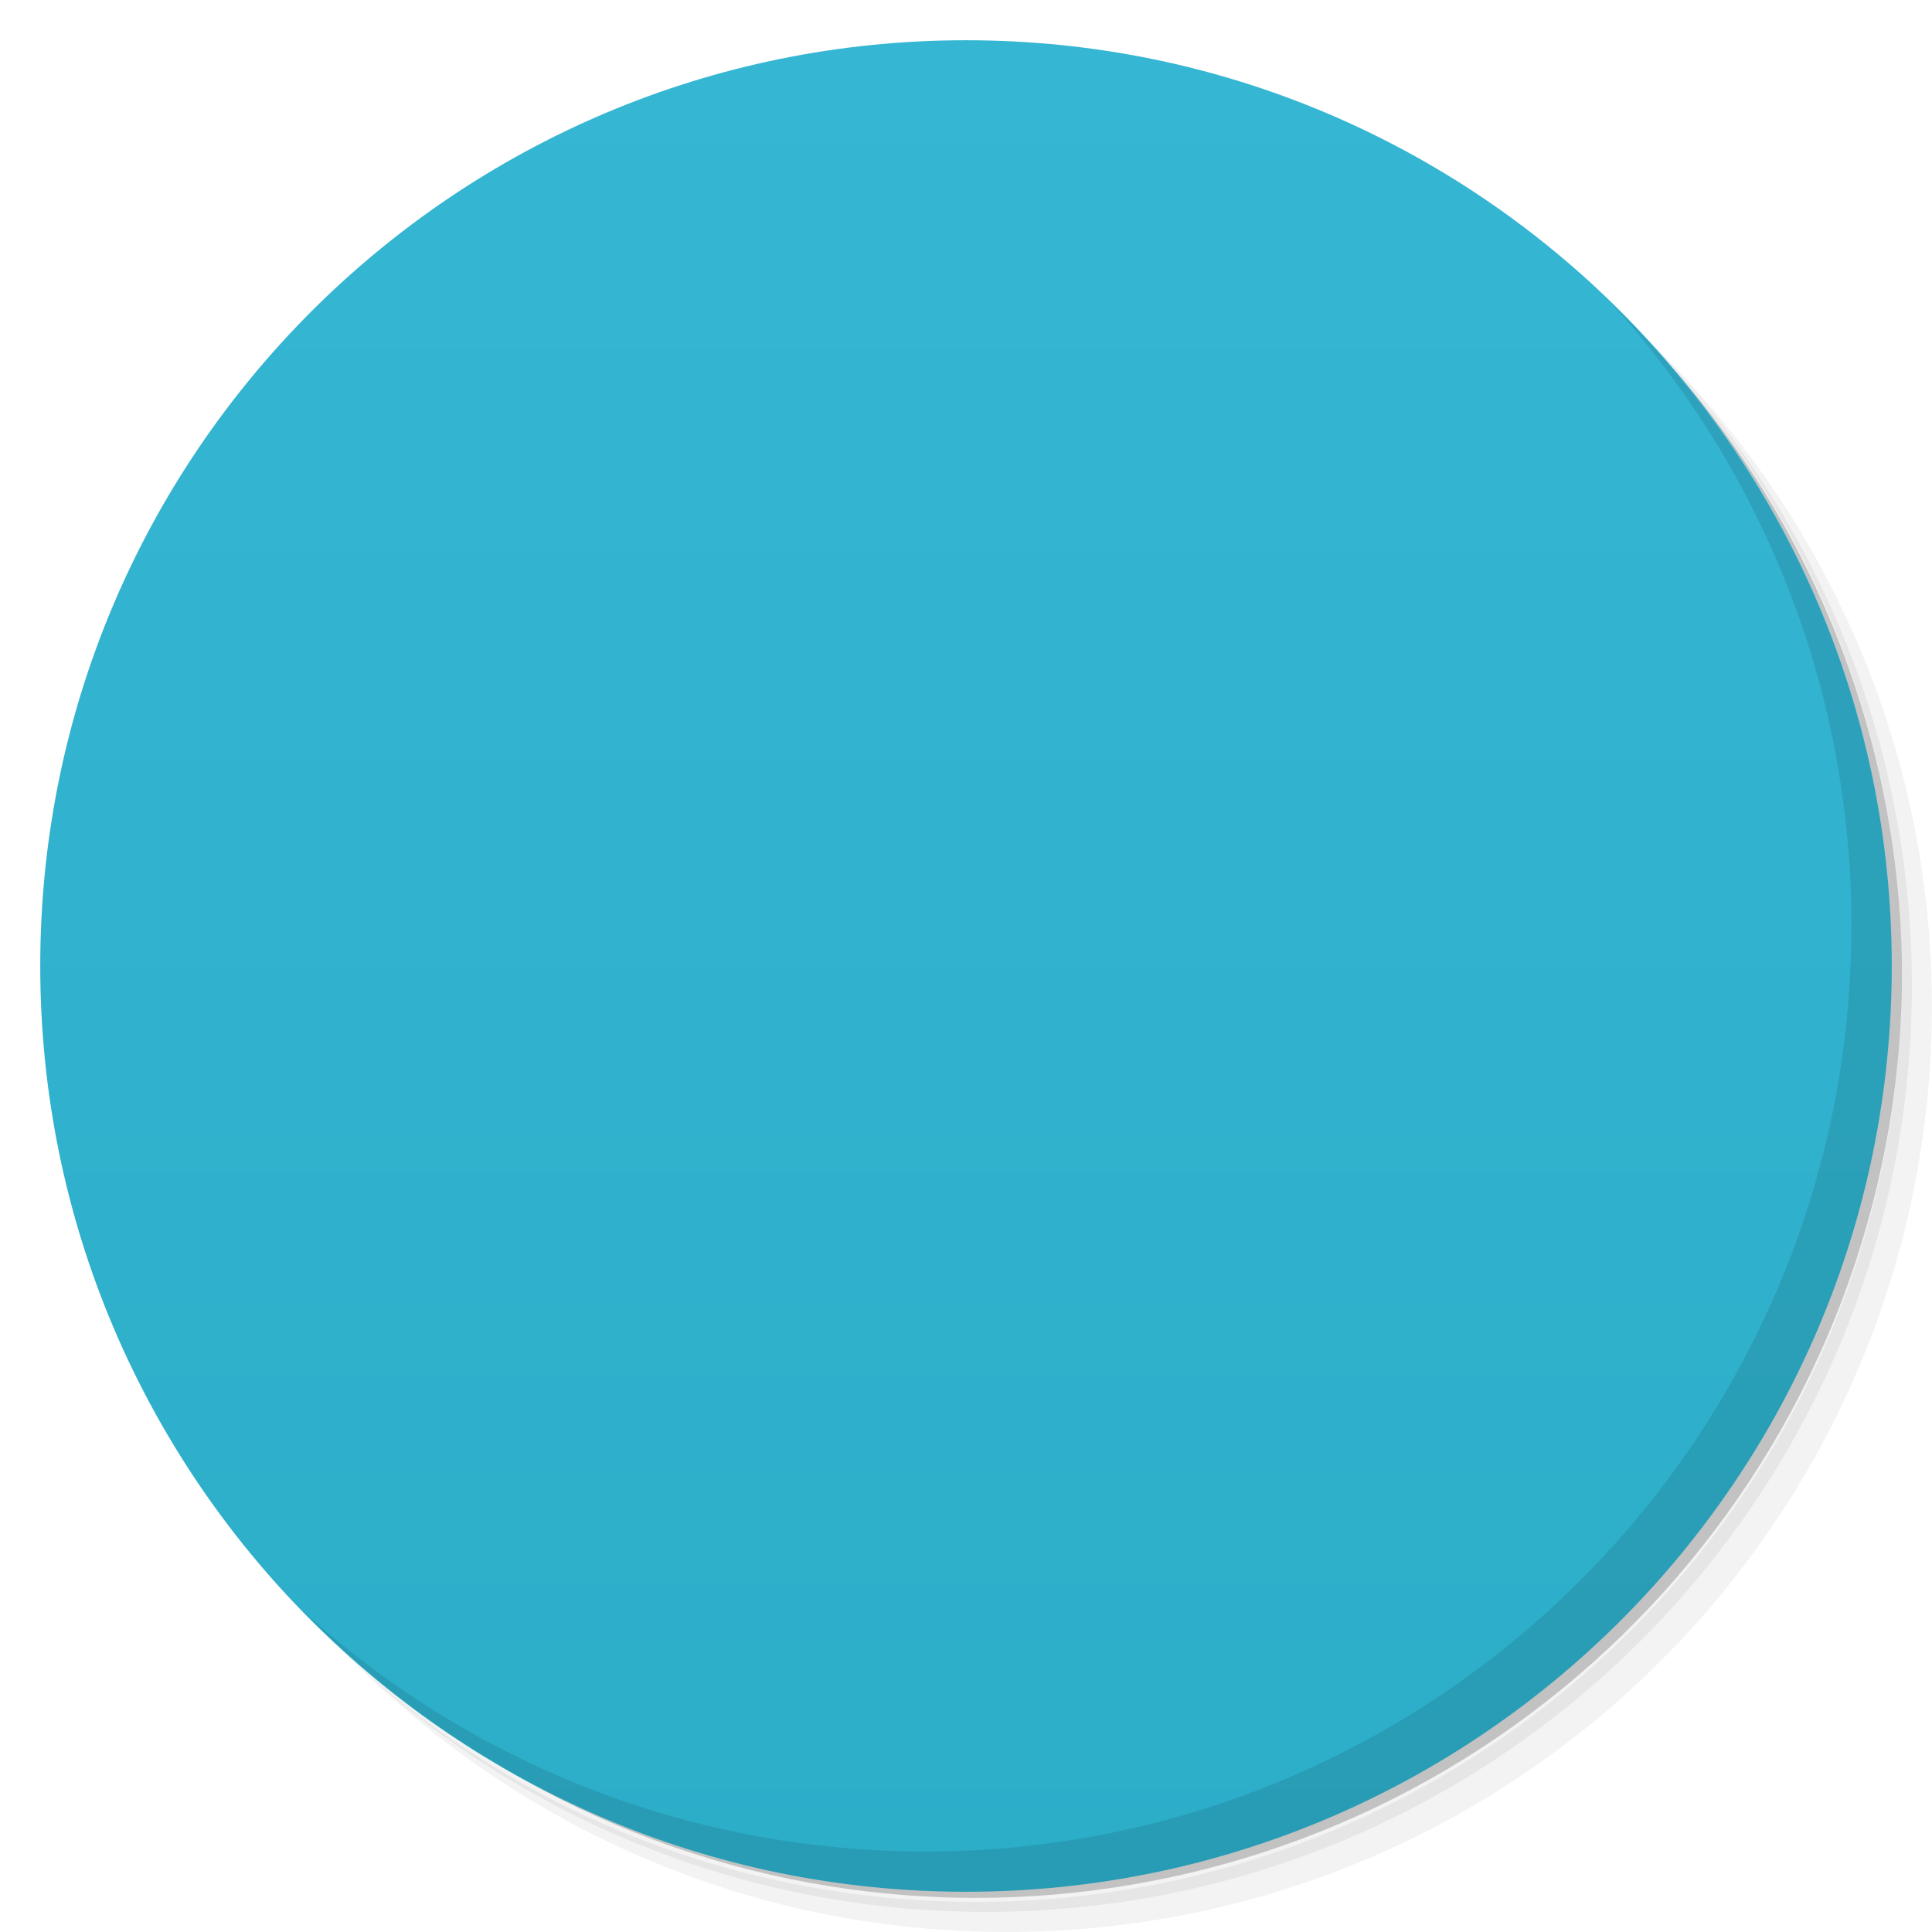
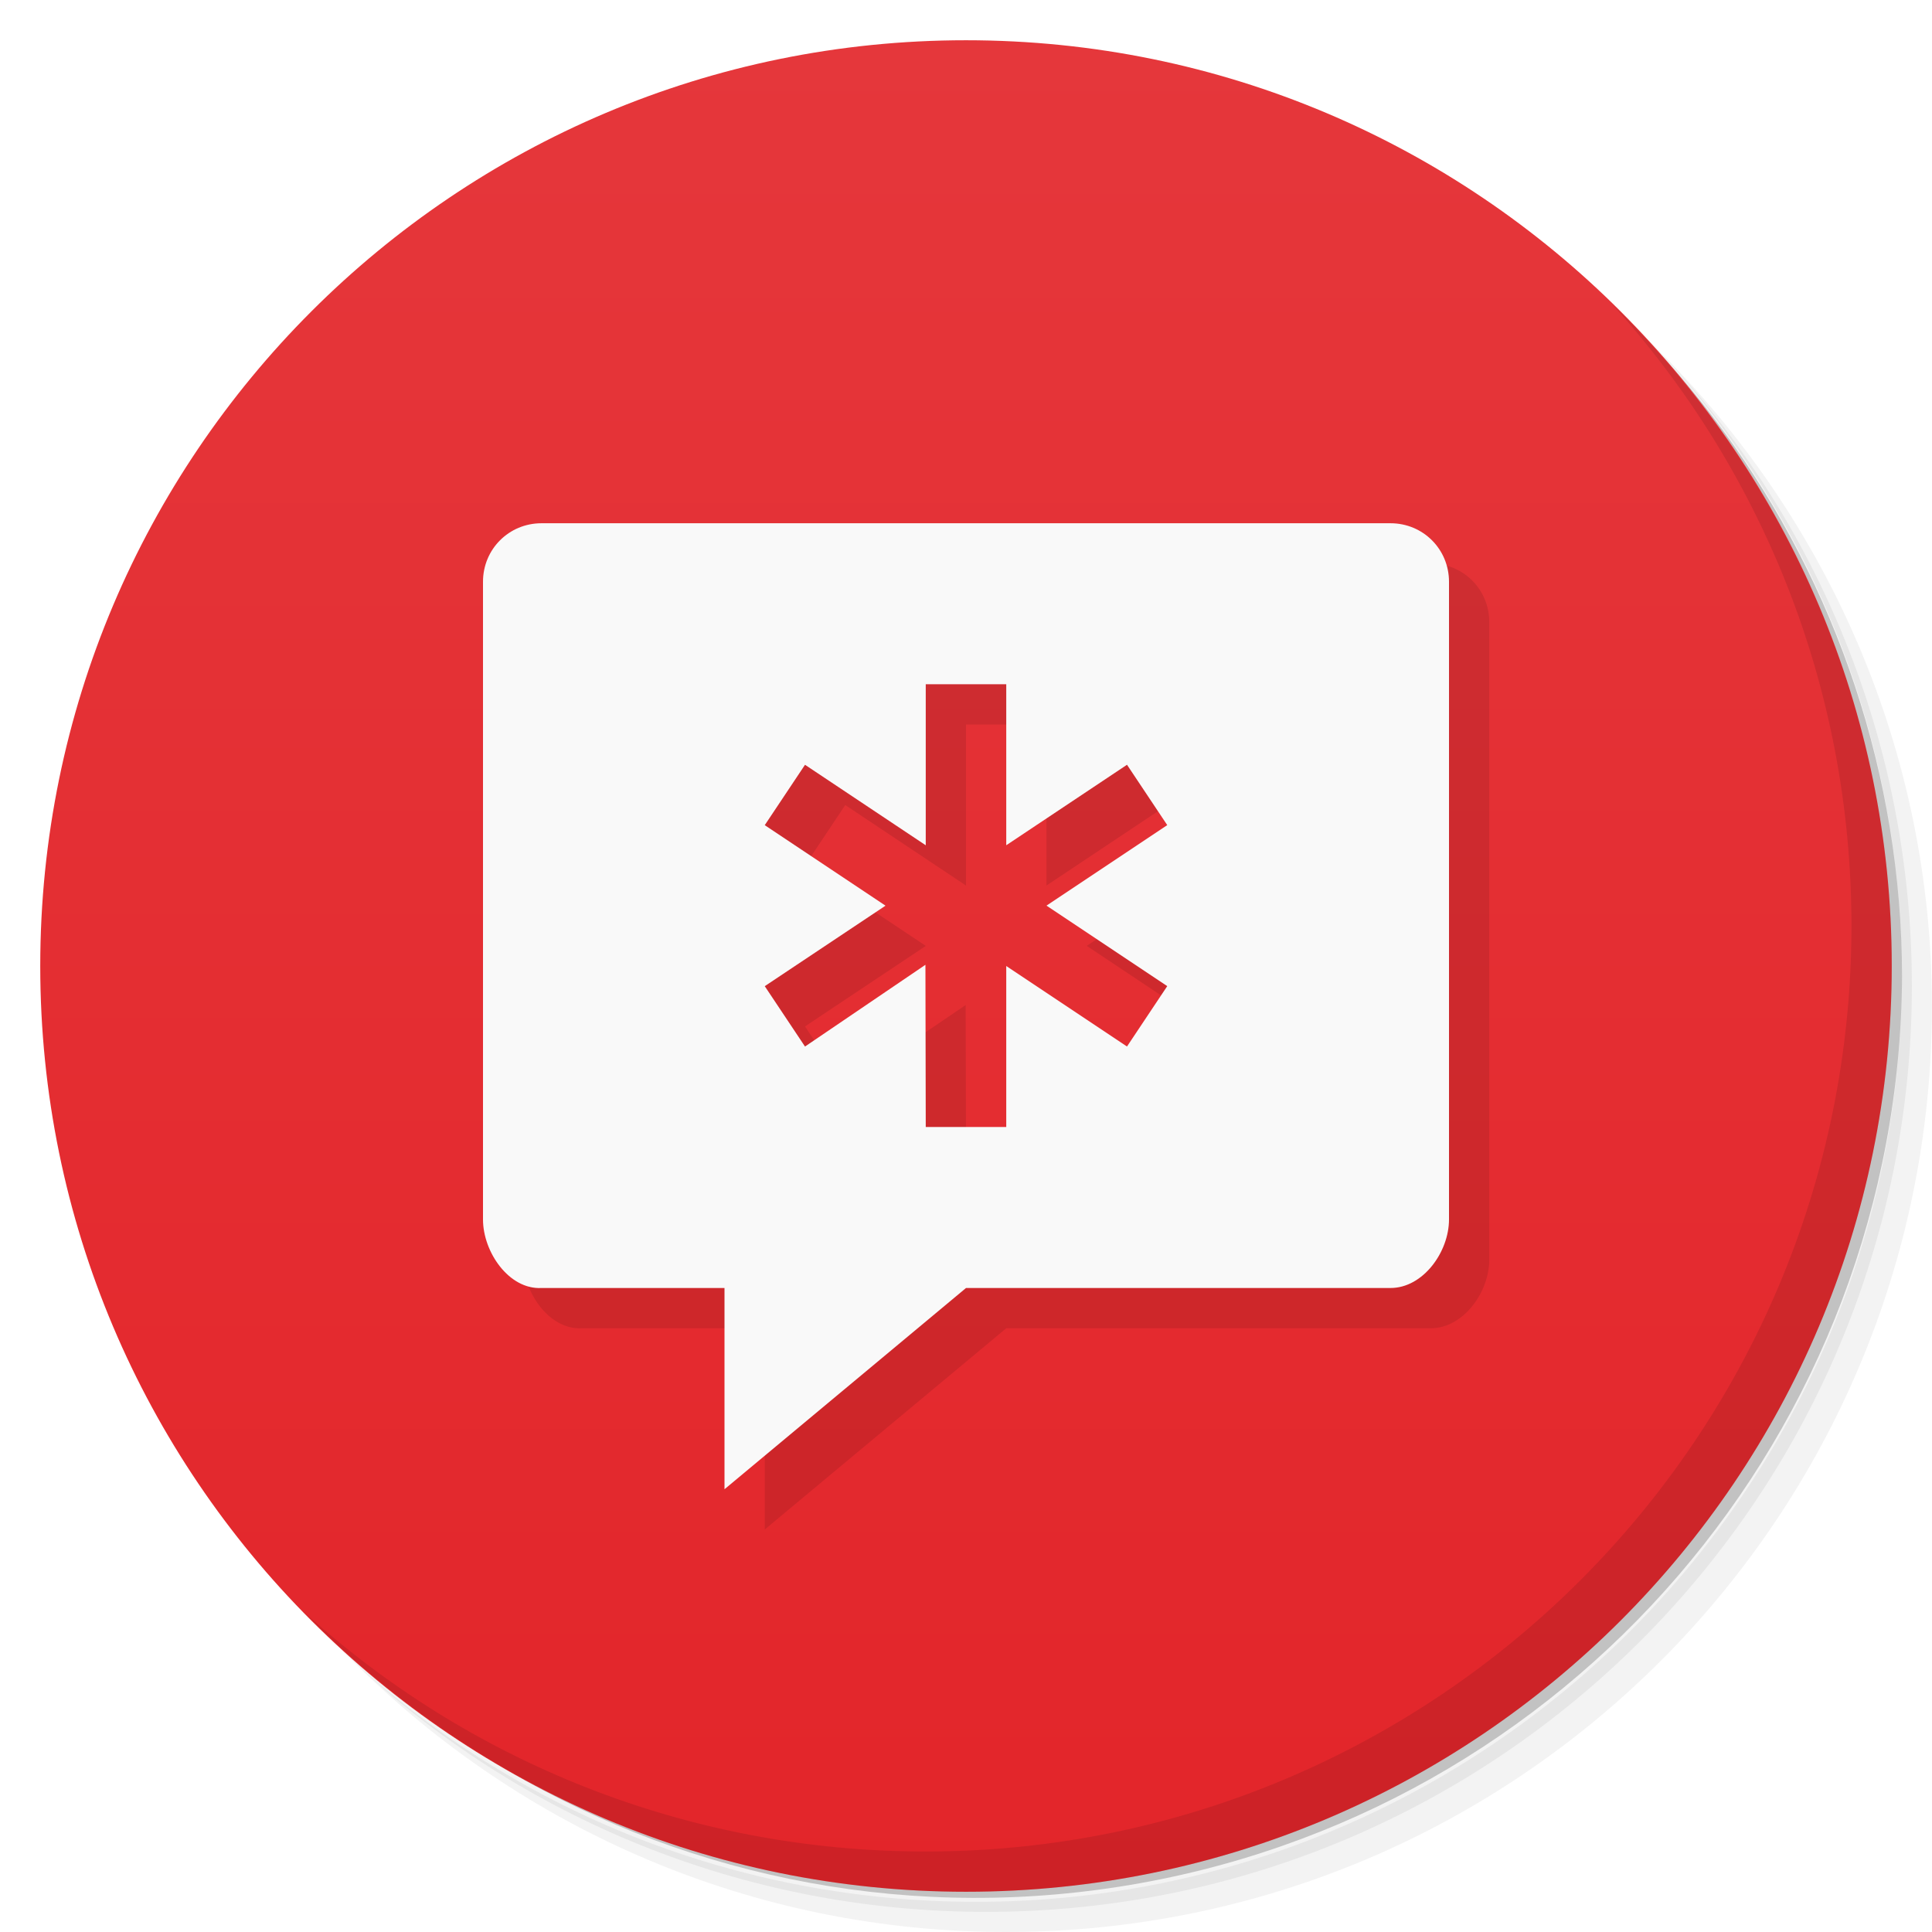
- <svg viewBox="0 0 48 48">
+ <svg xmlns="http://www.w3.org/2000/svg" version="1.1" viewBox="0 0 48 48">
  <defs>
-     <linearGradient id="linearGradient3764" x1="1" x2="47" gradientUnits="userSpaceOnUse" gradientTransform="matrix(0,-1,1,0,-1.5e-6,48)">
-       <stop stop-color="#2cadc8" stop-opacity="1" />
-       <stop offset="1" stop-color="#35b6d3" stop-opacity="1" />
+     <linearGradient id="linearGradient3764" x2="0" y1="47" y2="1" gradientUnits="userSpaceOnUse">
+       <stop stop-color="#e3252a" offset="0" />
+       <stop stop-color="#e5373b" offset="1" />
    </linearGradient>
-     <clipPath id="clipPath-247352994">
-       <g transform="translate(0,-1004.362)">
-         <path d="m -24 13 c 0 1.105 -0.672 2 -1.5 2 -0.828 0 -1.5 -0.895 -1.5 -2 0 -1.105 0.672 -2 1.5 -2 0.828 0 1.5 0.895 1.5 2 z" transform="matrix(15.33333,0,0,11.5,415,878.8622)" fill="#1890d0" />
-       </g>
-     </clipPath>
-     <clipPath id="clipPath-252752283">
-       <g transform="translate(0,-1004.362)">
-         <path d="m -24 13 c 0 1.105 -0.672 2 -1.5 2 -0.828 0 -1.5 -0.895 -1.5 -2 0 -1.105 0.672 -2 1.5 -2 0.828 0 1.5 0.895 1.5 2 z" transform="matrix(15.33333,0,0,11.5,415,878.8622)" fill="#1890d0" />
-       </g>
-     </clipPath>
  </defs>
-   <g>
-     <path d="m 36.31 5 c 5.859 4.062 9.688 10.831 9.688 18.5 c 0 12.426 -10.07 22.5 -22.5 22.5 c -7.669 0 -14.438 -3.828 -18.5 -9.688 c 1.037 1.822 2.306 3.499 3.781 4.969 c 4.085 3.712 9.514 5.969 15.469 5.969 c 12.703 0 23 -10.298 23 -23 c 0 -5.954 -2.256 -11.384 -5.969 -15.469 c -1.469 -1.475 -3.147 -2.744 -4.969 -3.781 z m 4.969 3.781 c 3.854 4.113 6.219 9.637 6.219 15.719 c 0 12.703 -10.297 23 -23 23 c -6.081 0 -11.606 -2.364 -15.719 -6.219 c 4.16 4.144 9.883 6.719 16.219 6.719 c 12.703 0 23 -10.298 23 -23 c 0 -6.335 -2.575 -12.06 -6.719 -16.219 z" opacity=".05" />
-     <path d="m 41.28 8.781 c 3.712 4.085 5.969 9.514 5.969 15.469 c 0 12.703 -10.297 23 -23 23 c -5.954 0 -11.384 -2.256 -15.469 -5.969 c 4.113 3.854 9.637 6.219 15.719 6.219 c 12.703 0 23 -10.298 23 -23 c 0 -6.081 -2.364 -11.606 -6.219 -15.719 z" opacity=".1" />
-     <path d="m 31.25 2.375 c 8.615 3.154 14.75 11.417 14.75 21.13 c 0 12.426 -10.07 22.5 -22.5 22.5 c -9.708 0 -17.971 -6.135 -21.12 -14.75 a 23 23 0 0 0 44.875 -7 a 23 23 0 0 0 -16 -21.875 z" opacity=".2" />
-   </g>
-   <g>
-     <path d="m 24 1 c 12.703 0 23 10.297 23 23 c 0 12.703 -10.297 23 -23 23 -12.703 0 -23 -10.297 -23 -23 0 -12.703 10.297 -23 23 -23 z" fill="url(#linearGradient3764)" fill-opacity="1" />
-   </g>
-   <g>
-     <g clip-path="url(#clipPath-247352994)">
-       <g transform="translate(1,1)">
-         <g opacity=".1">
-           <g>
-             <path d="m 13.438 13 c -0.809 0 -1.438 0.629 -1.438 1.438 l 0 15.875 c 0 0.809 0.629 1.438 1.438 1.438 l 4.563 0 l 0 5.25 l 6 -5.25 l 10.563 0 c 0.809 0 1.441 -0.629 1.441 -1.438 l 0 -15.875 c 0 -0.809 -0.66 -1.438 -1.473 -1.438 m -21.09 0" fill="#000" stroke="none" fill-rule="nonzero" fill-opacity="1" />
-           </g>
-         </g>
-       </g>
+   <path d="m36.31 5c5.859 4.062 9.688 10.831 9.688 18.5 0 12.426-10.07 22.5-22.5 22.5-7.669 0-14.438-3.828-18.5-9.688 1.037 1.822 2.306 3.499 3.781 4.969 4.085 3.712 9.514 5.969 15.469 5.969 12.703 0 23-10.298 23-23 0-5.954-2.256-11.384-5.969-15.469-1.469-1.475-3.147-2.744-4.969-3.781zm4.969 3.781c3.854 4.113 6.219 9.637 6.219 15.719 0 12.703-10.297 23-23 23-6.081 0-11.606-2.364-15.719-6.219 4.16 4.144 9.883 6.719 16.219 6.719 12.703 0 23-10.298 23-23 0-6.335-2.575-12.06-6.719-16.219z" opacity=".05" />
+   <path d="m41.28 8.781c3.712 4.085 5.969 9.514 5.969 15.469 0 12.703-10.297 23-23 23-5.954 0-11.384-2.256-15.469-5.969 4.113 3.854 9.637 6.219 15.719 6.219 12.703 0 23-10.298 23-23 0-6.081-2.364-11.606-6.219-15.719z" opacity=".1" />
+   <path d="m31.25 2.375c8.615 3.154 14.75 11.417 14.75 21.13 0 12.426-10.07 22.5-22.5 22.5-9.708 0-17.971-6.135-21.12-14.75a23 23 0 0 0 44.875-7 23 23 0 0 0-16-21.875z" opacity=".2" />
+   <path d="m24 1c12.703 0 23 10.297 23 23s-10.297 23-23 23-23-10.297-23-23 10.297-23 23-23z" fill="url(#linearGradient3764)" />
+   <g transform="translate(1,1)">
+     <g opacity=".1">
+       <path d="m13.453 13c-0.809 0-1.453 0.645-1.453 1.453v15.844c0 0.809 0.645 1.746 1.453 1.703h4.547v5l6-5h10.547c0.809 0 1.453-0.895 1.453-1.703v-15.844c0-0.809-0.645-1.453-1.453-1.453m-11.547 4h2v4l3-2 1 1.5-3 2 3 2-1 1.5-3-2v4h-2l-8e-3 -4.03-2.992 2.031-1-1.5 3-2-3-2 1-1.5 3 2" />
    </g>
  </g>
-   <g>
-     <g clip-path="url(#clipPath-252752283)">
-       <g>
-         <path d="m 13.438 13 c -0.809 0 -1.438 0.629 -1.438 1.438 l 0 15.875 c 0 0.809 0.629 1.438 1.438 1.438 l 4.563 0 l 0 5.25 l 6 -5.25 l 10.563 0 c 0.809 0 1.441 -0.629 1.441 -1.438 l 0 -15.875 c 0 -0.809 -0.66 -1.438 -1.473 -1.438 m -21.09 0" fill="#f9f9f9" stroke="none" fill-rule="nonzero" fill-opacity="1" />
-       </g>
-     </g>
-   </g>
-   <g>
-     <path d="m 40.03 7.531 c 3.712 4.084 5.969 9.514 5.969 15.469 0 12.703 -10.297 23 -23 23 c -5.954 0 -11.384 -2.256 -15.469 -5.969 4.178 4.291 10.01 6.969 16.469 6.969 c 12.703 0 23 -10.298 23 -23 0 -6.462 -2.677 -12.291 -6.969 -16.469 z" opacity=".1" />
-   </g>
+   <path d="m13.453 13c-0.809 0-1.453 0.645-1.453 1.453v15.844c0 0.809 0.645 1.746 1.453 1.703h4.547v5l6-5h10.547c0.809 0 1.453-0.895 1.453-1.703v-15.844c0-0.809-0.645-1.453-1.453-1.453m-11.547 4h2v4l3-2 1 1.5-3 2 3 2-1 1.5-3-2v4h-2l-8e-3 -4.03-2.992 2.031-1-1.5 3-2-3-2 1-1.5 3 2" fill="#f9f9f9" />
+   <path d="m40.03 7.531c3.712 4.084 5.969 9.514 5.969 15.469 0 12.703-10.297 23-23 23-5.954 0-11.384-2.256-15.469-5.969 4.178 4.291 10.01 6.969 16.469 6.969 12.703 0 23-10.298 23-23 0-6.462-2.677-12.291-6.969-16.469z" opacity=".1" />
</svg>
